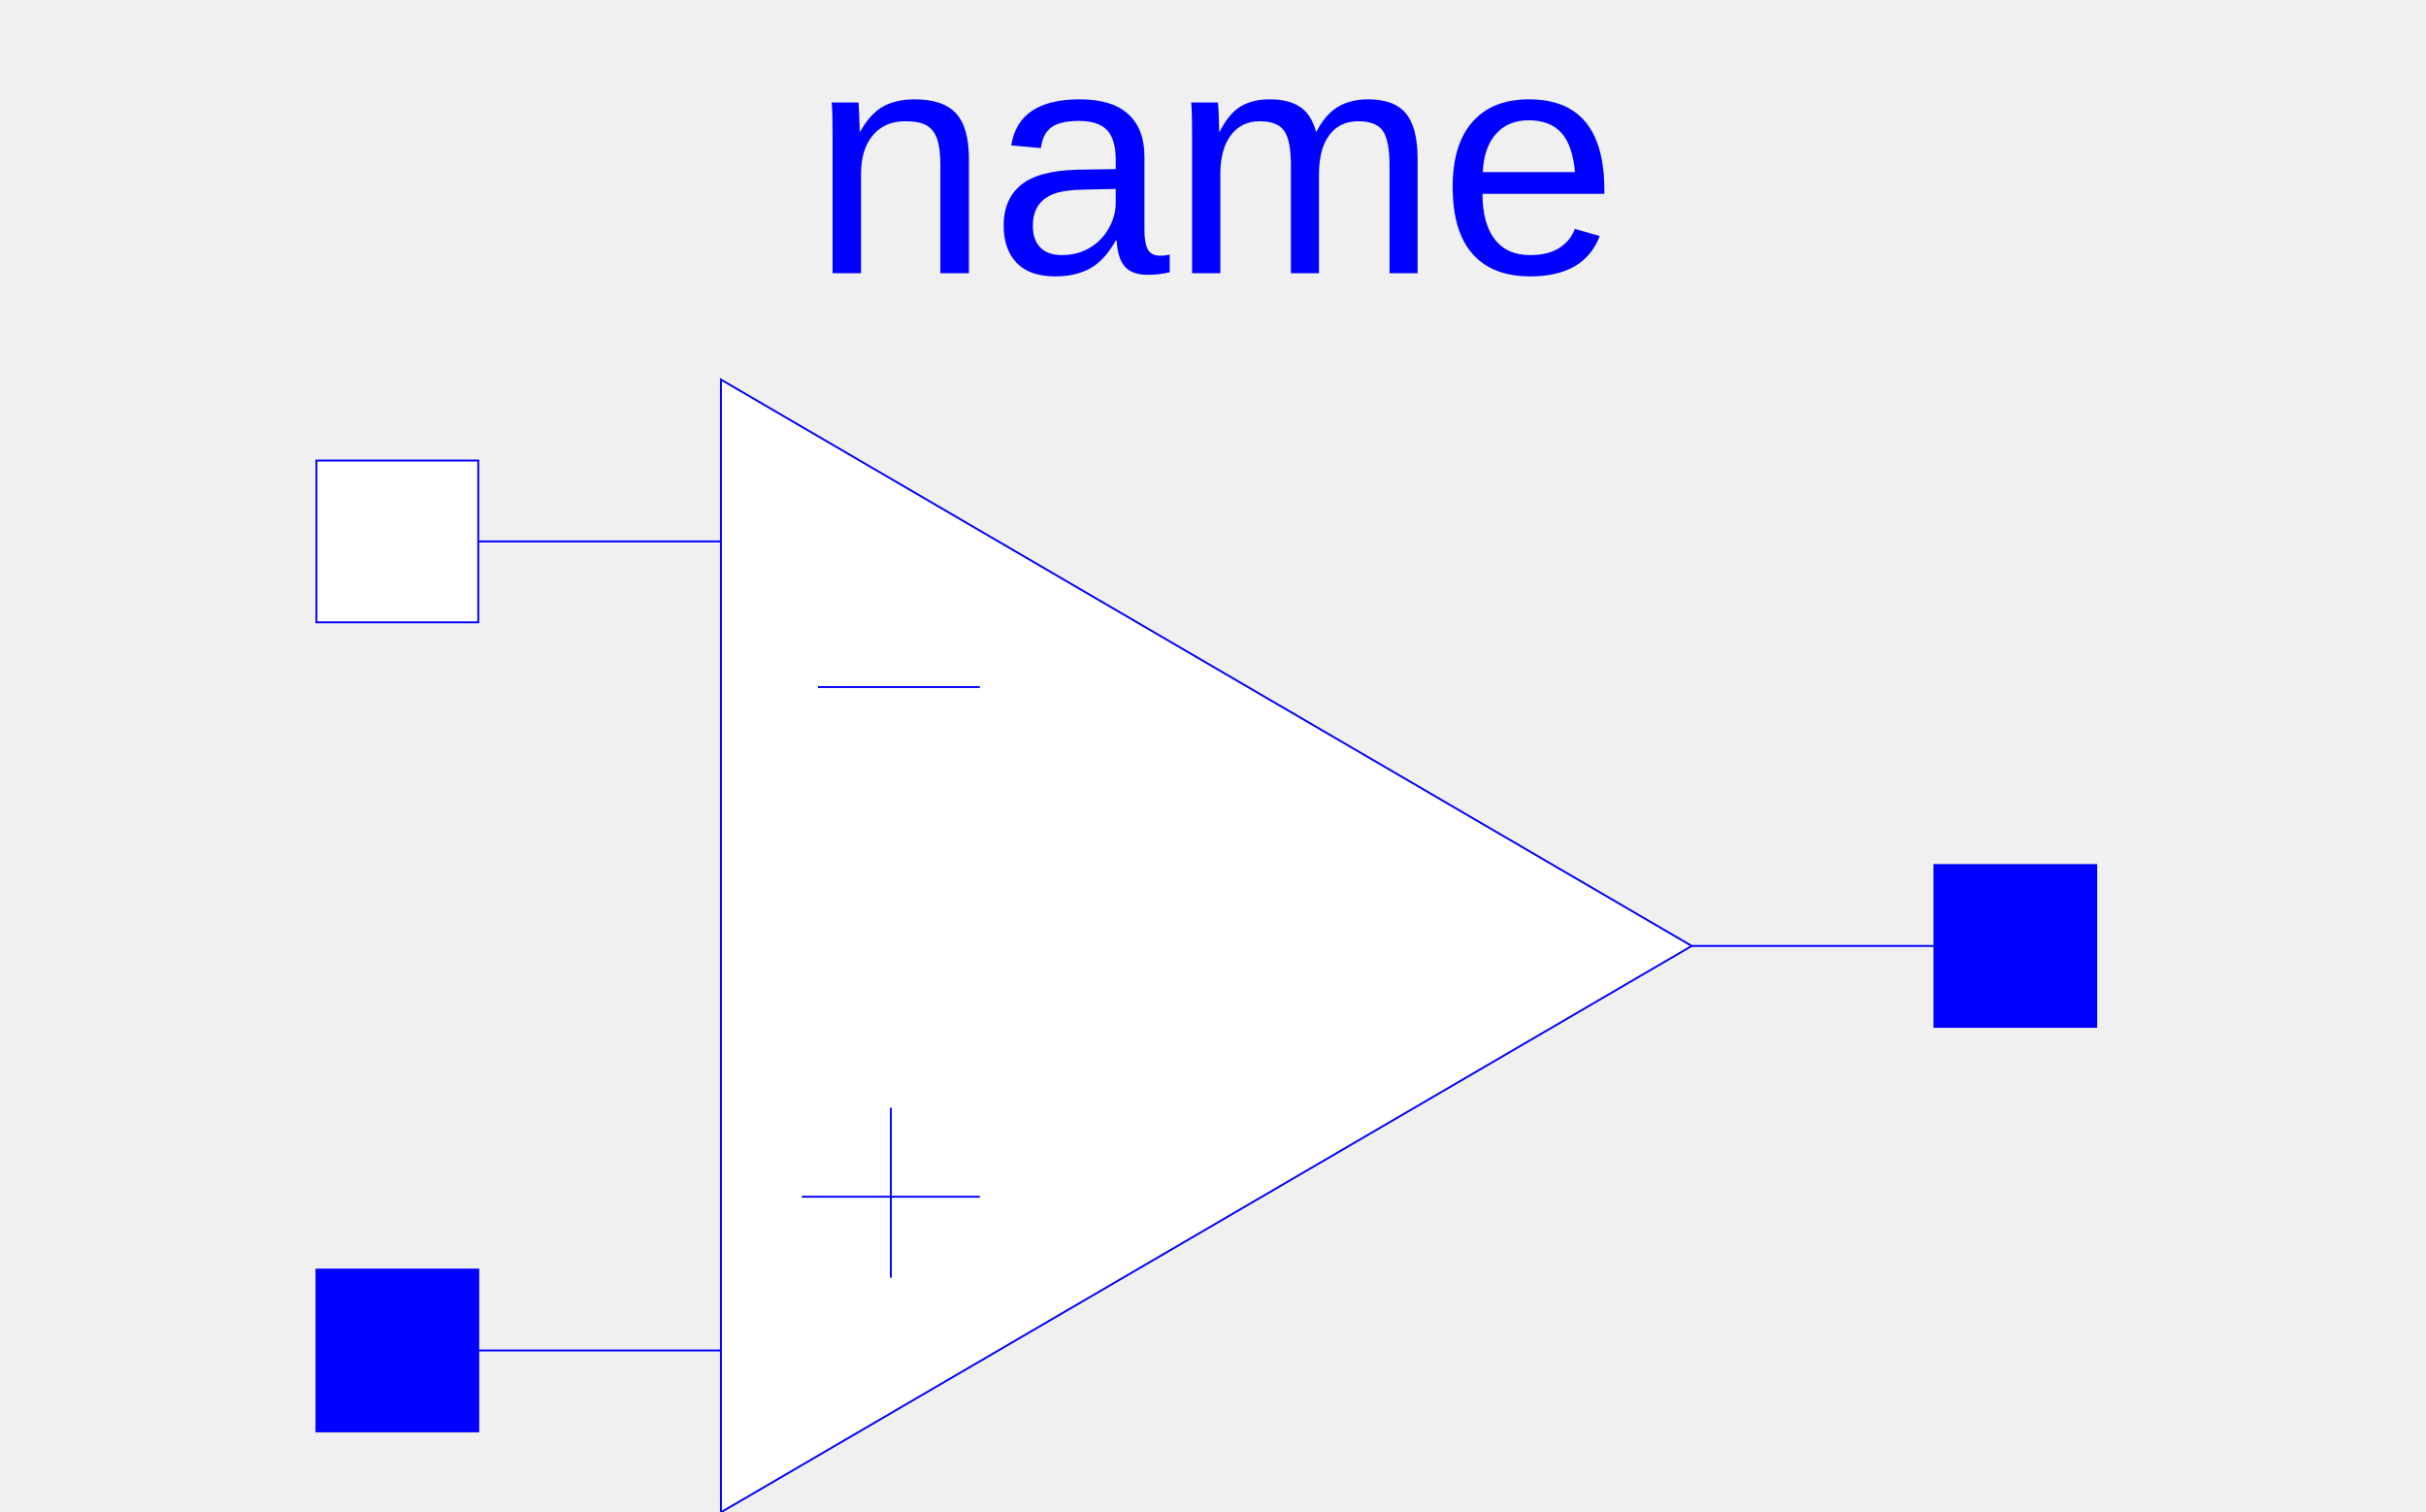
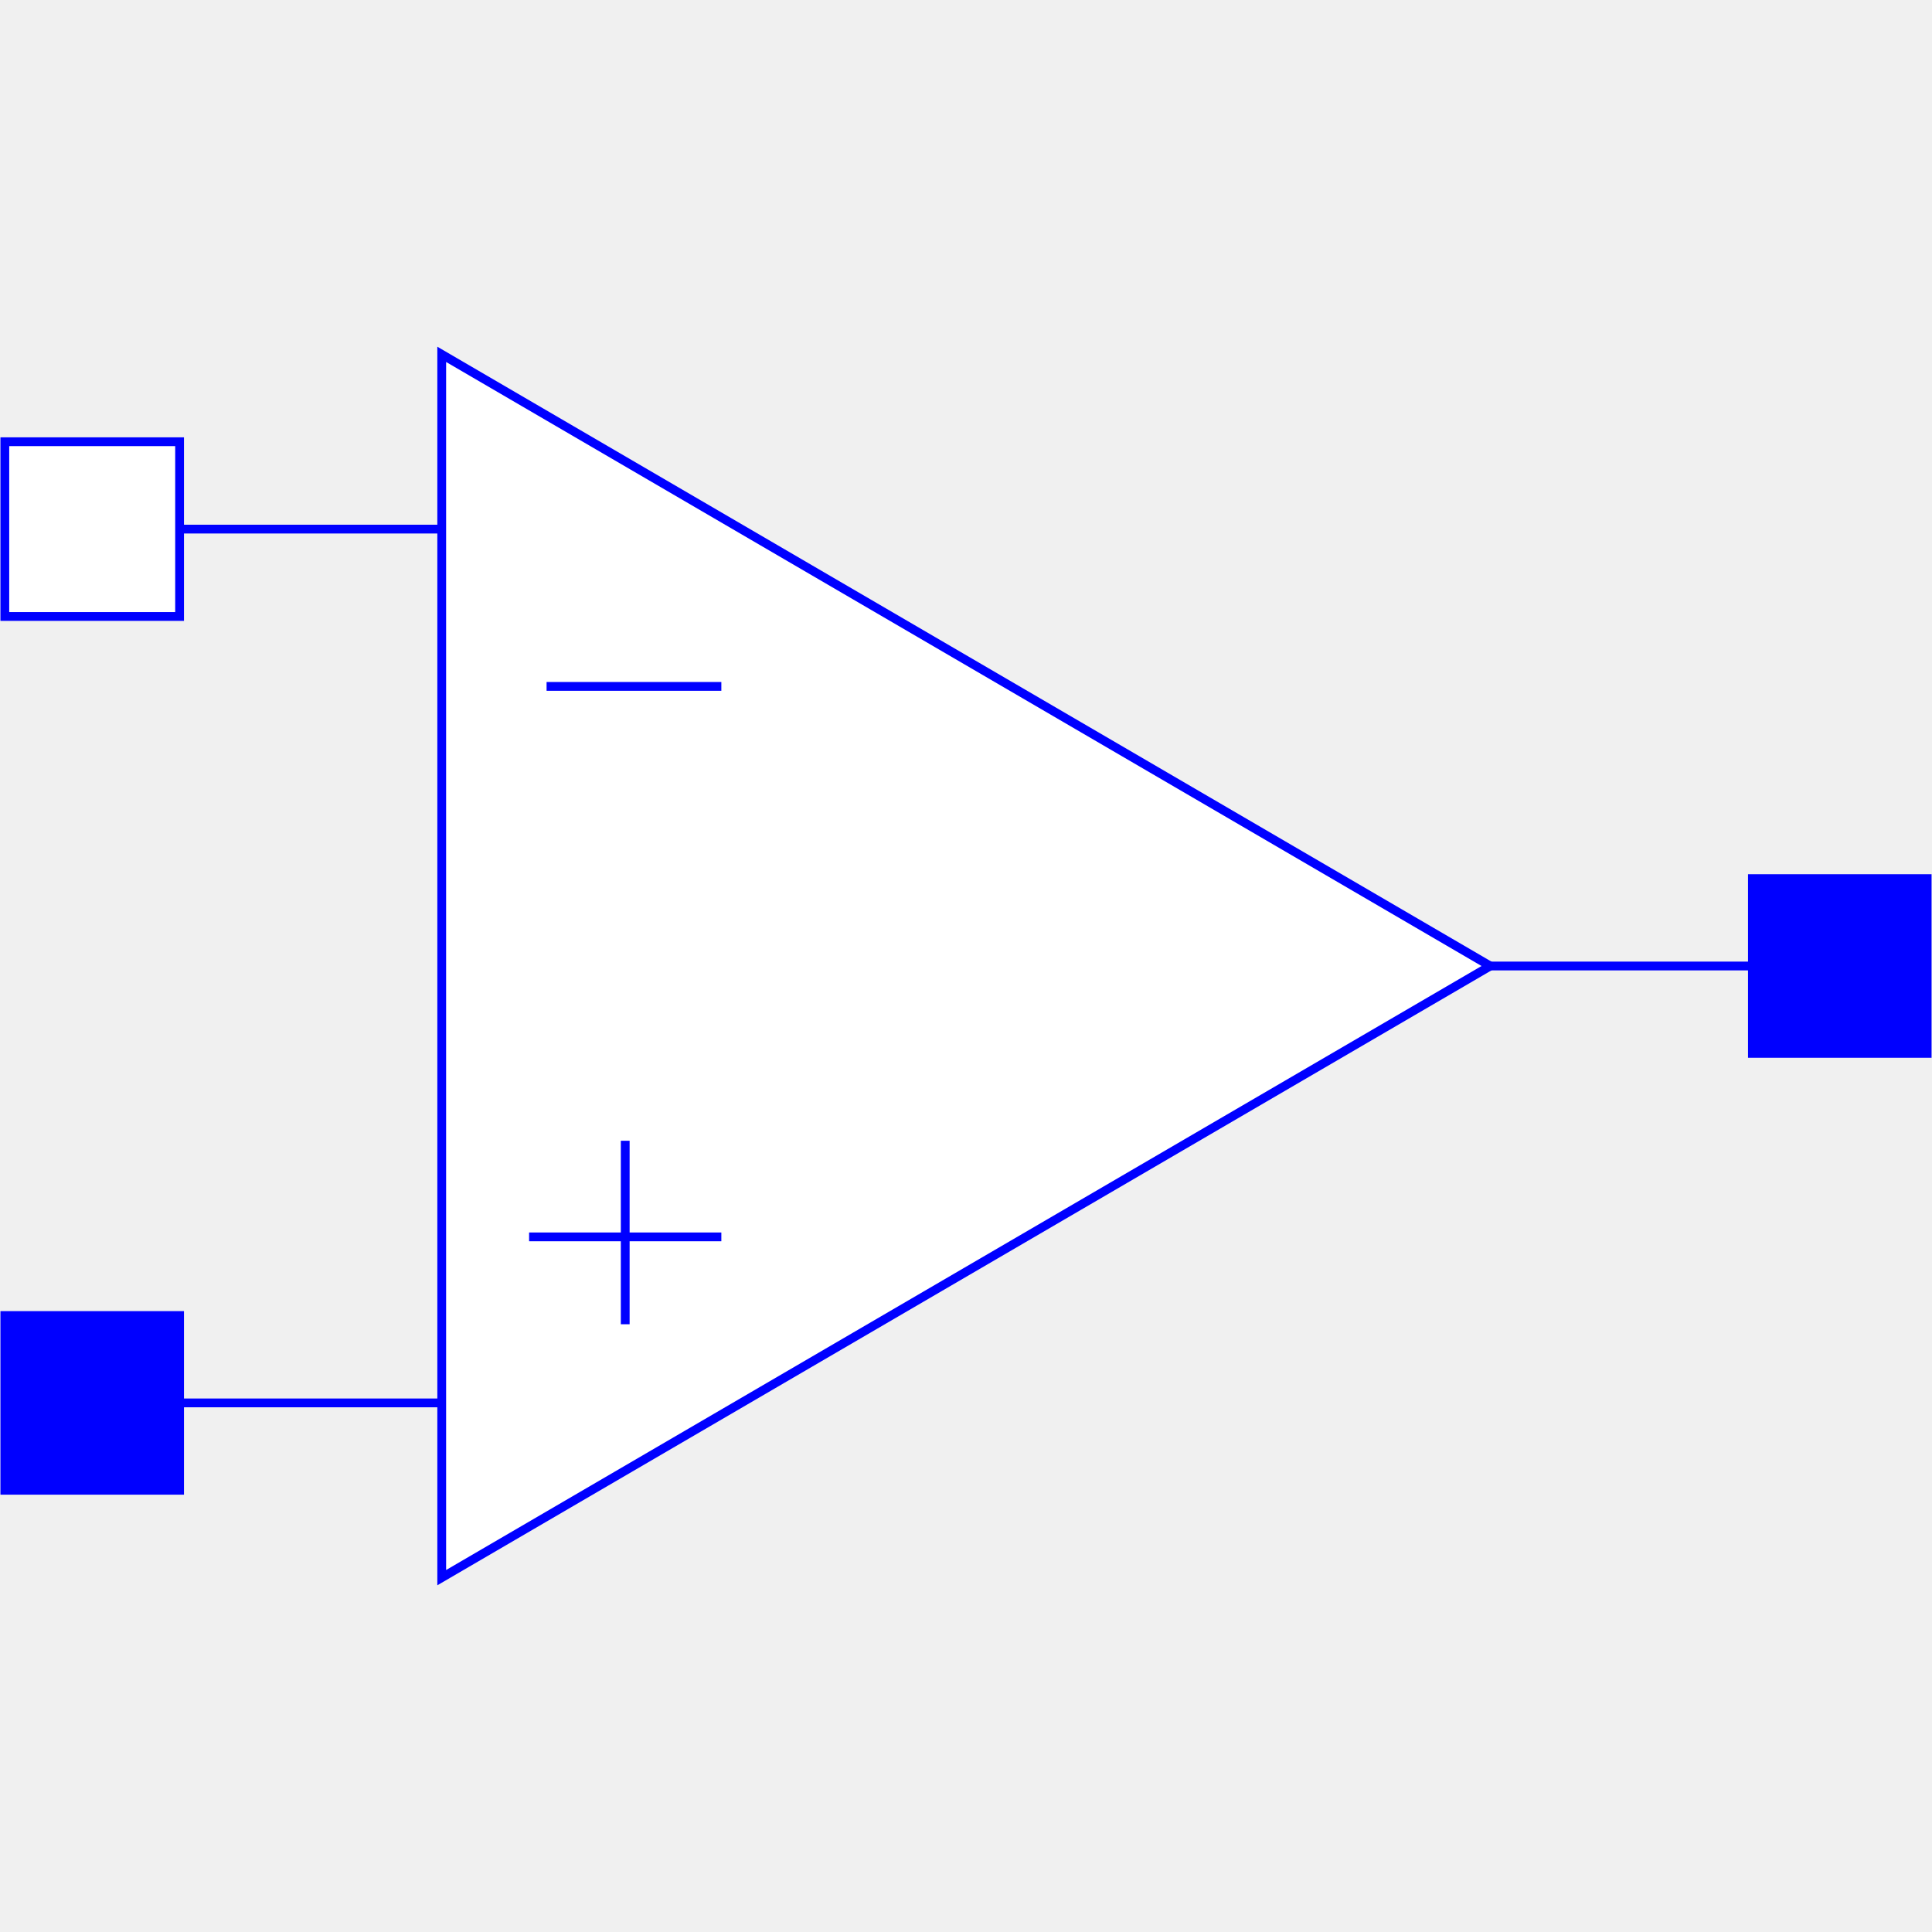
- <svg xmlns="http://www.w3.org/2000/svg" viewBox="0 0 1276 795" version="1.1">
-   <polygon fill="rgb(255,255,255)" stroke="rgb(0,0,255)" stroke-opacity="1" points="889.8,497.5 379.2,199.65 379.2,795.35 889.8,497.5" />
-   <polyline fill="none" stroke="rgb(0,0,255)" stroke-opacity="1" points="251.55,284.75 379.2,284.75" />
-   <polyline fill="none" stroke="rgb(0,0,255)" stroke-opacity="1" points="251.55,710.25 379.2,710.25" />
-   <polyline fill="none" stroke="rgb(0,0,255)" stroke-opacity="1" points="889.8,497.5 1017.45,497.5" />
-   <polyline fill="none" stroke="rgb(0,0,255)" stroke-opacity="1" points="430.26,361.34 515.36,361.34" />
-   <polyline fill="none" stroke="rgb(0,0,255)" stroke-opacity="1" points="468.555,582.6 468.555,671.955" />
-   <polyline fill="none" stroke="rgb(0,0,255)" stroke-opacity="1" points="421.75,629.405 515.36,629.405" />
-   <text x="638.755" y="84.765" fill="rgb(0,0,255)" dominant-baseline="central" font-size="170" font-family="Arial" text-anchor="middle">name</text>
-   <rect fill="rgb(0,0,255)" stroke="rgb(0,0,255)" stroke-opacity="1" x="166.45" y="667.7" width="85.1" height="85.1" />
-   <rect fill="rgb(255,255,255)" stroke="rgb(0,0,255)" stroke-opacity="1" x="166.45" y="242.2" width="85.1" height="85.1" />
-   <rect fill="rgb(0,0,255)" stroke="rgb(0,0,255)" stroke-opacity="1" x="1017.45" y="454.95" width="85.1" height="85.1" />
+ <svg xmlns="http://www.w3.org/2000/svg" width="220.0" height="220.0" viewBox="-10.0 -10.0 220.0 220.0" version="1.1" preserveAspectRatio="none">
+   <path d="M159.7,100.0 L40.3,30.35 L40.3,169.65 L159.7,100.0 Z" style="stroke:#0000ff; fill:#ffffff;" />
+   <path d="M10.45,50.25 L40.3,50.25" style="stroke:#0000ff; fill:none;" />
+   <path d="M10.45,149.75 L40.3,149.75" style="stroke:#0000ff; fill:none;" />
+   <path d="M159.7,100.0 L189.55,100.0" style="stroke:#0000ff; fill:none;" />
+   <path d="M52.24,68.16 L72.14,68.16" style="stroke:#0000ff; fill:none;" />
+   <path d="M61.195,119.9 L61.195,140.795" style="stroke:#0000ff; fill:none;" />
+   <path d="M50.25,130.845 L72.14,130.845" style="stroke:#0000ff; fill:none;" />
+   <text x="100.995" y="3.485" dy=".33em" style="fill:#0000ff; text-anchor:middle; font-size:39.8px;" />
+   <g class="Port">
+     <path d="M-9.45,139.8 L10.45,139.8 L10.45,159.7 L-9.45,159.7 Z" style="stroke:#0000ff; fill:#0000ff;" />
+   </g>
+   <g class="Port">
+     <path d="M-9.45,40.3 L10.45,40.3 L10.45,60.2 L-9.45,60.2 Z" style="stroke:#0000ff; fill:#ffffff;" />
+   </g>
+   <g class="Port">
+     <path d="M189.55,90.05 L209.45,90.05 L209.45,109.95 L189.55,109.95 Z" style="stroke:#0000ff; fill:#0000ff;" />
+   </g>
</svg>
